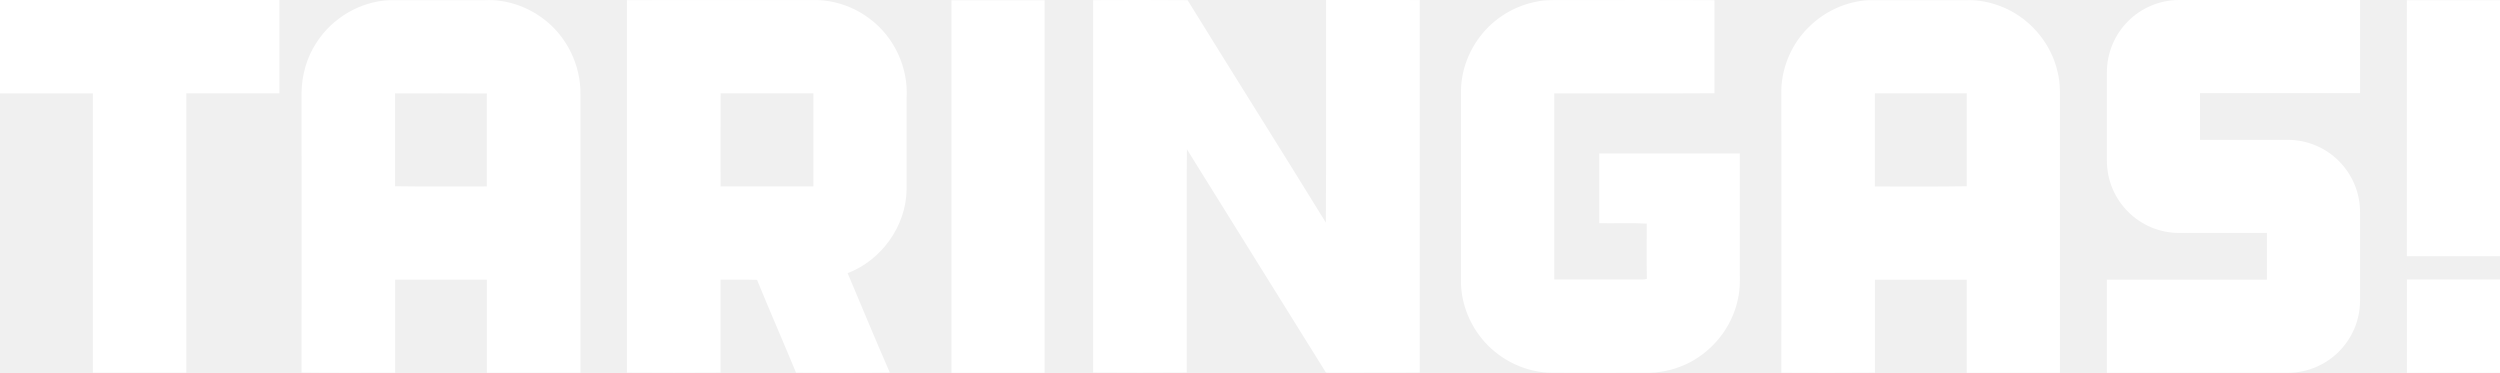
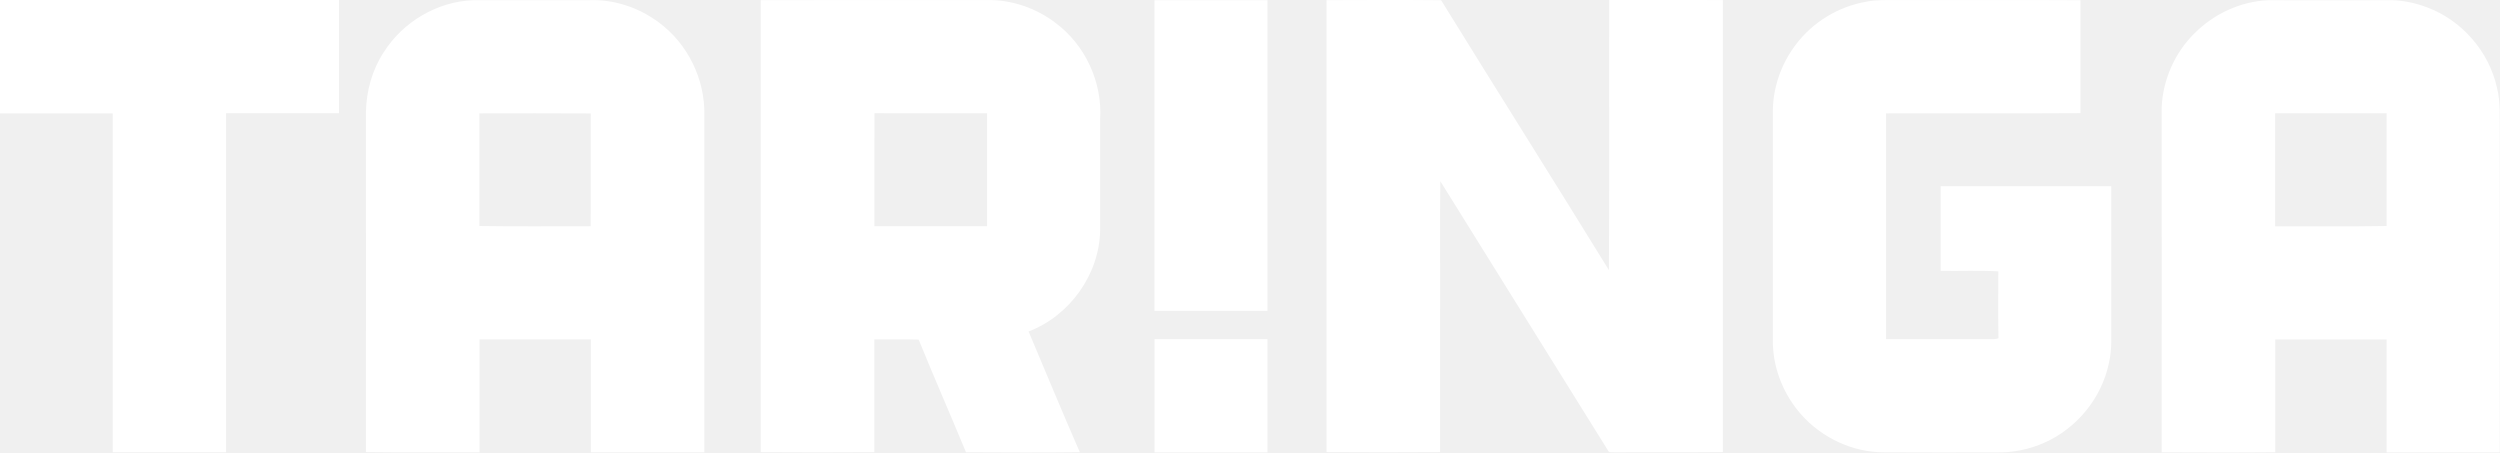
- <svg xmlns="http://www.w3.org/2000/svg" id="Layer_2" data-name="Layer 2" viewBox="0 0 414.77 61.85">
+ <svg xmlns="http://www.w3.org/2000/svg" id="Layer_2" data-name="Layer 2" viewBox="0 0 341.8 61.85">
  <defs>
    <style>
      .cls-1 {
        fill: #fff;
      }
    </style>
  </defs>
  <g id="Layer_1-2" data-name="Layer 1">
    <g>
      <path class="cls-1" d="M0,0h46.35c0,5.16,0,10.32,0,15.48-5.15,0-10.29,0-15.44,0,0,15.45,0,30.9,0,46.35h-15.5V15.5c-5.14-.01-10.27,0-15.41,0V0Z" />
-       <path class="cls-1" d="M157.85.04c5.15,0,10.3,0,15.46,0v61.81h-15.45c0-20.6,0-41.2,0-61.81Z" />
+       <path class="cls-1" d="M157.85.03c5.15,0,10.3,0,15.44,0,0,14.16,0,28.32,0,42.47h-15.45c0-14.16,0-28.32,0-42.48Z" />
+       <path class="cls-1" d="M157.85,46.37c5.15,0,10.3,0,15.44,0,0,5.16,0,10.32,0,15.48h-15.44c0-5.16,0-10.32,0-15.48Z" />
      <path class="cls-1" d="M181.36.02c5.22-.02,10.44-.04,15.67.01,7.61,12.32,15.35,24.57,22.94,36.9.08-12.31.01-24.62.04-36.93,5.18,0,10.36-.03,15.54.01,0,20.6,0,41.2,0,61.8-4.95.05-9.91,0-14.86.03-.3-.04-.72.1-.85-.26-7.63-12.28-15.3-24.53-22.92-36.81-.08,5.99,0,11.98-.03,17.96,0,6.36,0,12.72,0,19.08-5.18.04-10.35.03-15.53,0,0-20.6,0-41.2,0-61.81h0Z" />
      <path class="cls-1" d="M255.18.22c1.43-.27,2.9-.2,4.35-.21,8.3.01,16.61-.03,24.91.02-.01,5.15,0,10.29,0,15.44-8.86.06-17.72,0-26.58.03,0,10.29,0,20.58,0,30.87,4.9,0,9.8,0,14.7,0,.23,0,.45-.05.67-.12-.06-3.05-.03-6.1-.02-9.15-2.62-.15-5.26-.02-7.88-.07,0-3.85,0-7.71,0-11.57,7.77,0,15.55-.01,23.32,0v17.9c-.05,2.11.18,4.25-.33,6.33-.99,4.73-4.38,8.87-8.8,10.83-2.06.92-4.31,1.38-6.56,1.33-5.12,0-10.25.03-15.38-.01-4.29.01-8.5-1.98-11.33-5.18-2.32-2.62-3.74-6.04-3.86-9.54,0-10.52,0-21.05,0-31.57-.08-3.39,1.09-6.77,3.14-9.46,2.32-3.08,5.85-5.22,9.65-5.86Z" />
-       <path class="cls-1" d="M361.55,0h30v15.45h-26.55v7.75h14.55a12,12,0,0,1,12,12v14.65a12,12,0,0,1-12,12h-30v-15.45h26.55v-7.75h-14.55a12,12,0,0,1-12-12v-14.65a12,12,0,0,1,12-12Z" />
-       <path class="cls-1" d="M399.33.03c5.15,0,10.3,0,15.44,0,0,14.16,0,28.32,0,42.47h-15.45c0-14.16,0-28.32,0-42.48Z" />
      <path class="cls-1" d="M52.48,7.12C55.08,3,59.76.22,64.65.03c5.26,0,10.52.01,15.77,0,3.46-.17,6.94.99,9.7,3.07,3.92,2.91,6.28,7.75,6.18,12.63,0,15.37,0,30.74,0,46.11-5.17.01-10.35,0-15.52,0-.01-5.15,0-10.29,0-15.44-5.07,0-10.15,0-15.22,0v15.44c-5.18-.01-10.36.04-15.53-.03.02-15.49,0-30.98,0-46.48.05-2.89.86-5.79,2.45-8.22ZM65.54,30.9c5.07.08,10.15.02,15.22.03.02-5.15-.01-10.29.01-15.42-5.07-.04-10.15-.01-15.23-.01,0,5.14,0,10.27,0,15.41Z" />
      <path class="cls-1" d="M104.02.02c10.28-.03,20.56,0,30.84-.01,3.38-.08,6.77,1.07,9.45,3.12,4.07,3.02,6.43,8.14,6.1,13.19v15.21c-.11,6.01-4.18,11.65-9.78,13.79,2.32,5.5,4.61,11.03,7,16.5-5.18.07-10.37.03-15.56.01-2.13-5.14-4.37-10.25-6.47-15.4-2.02-.06-4.04-.01-6.06-.03,0,5.14,0,10.28,0,15.42-5.17.04-10.35.03-15.53,0,.01-20.6.01-41.21,0-61.81ZM119.55,30.93c5.14,0,10.27,0,15.4,0,0-5.15,0-10.3,0-15.44-5.13-.01-10.26.01-15.39-.01-.03,5.15-.01,10.3-.01,15.45Z" />
      <path class="cls-1" d="M300.05,4.54c2.63-2.65,6.26-4.33,10-4.51,5.39,0,10.79.02,16.18,0,1.91-.07,3.83.3,5.61.98,4.74,1.77,8.45,6.02,9.54,10.96.52,2.01.35,4.09.38,6.15,0,14.58,0,29.16,0,43.73h-15.46c0-5.14,0-10.29,0-15.44-5.08-.01-10.15,0-15.23,0,0,5.14-.01,10.27,0,15.42-5.18.05-10.35.03-15.53.01.02-15.69.01-31.39,0-47.08.14-3.81,1.78-7.53,4.49-10.21ZM311.06,15.49c0,5.15,0,10.3,0,15.45,5.08-.02,10.16.05,15.24-.04-.01-5.13,0-10.27,0-15.41-5.08,0-10.16,0-15.24,0Z" />
-       <path class="cls-1" d="M399.33,46.37c5.15,0,10.3,0,15.44,0,0,5.16,0,10.32,0,15.48h-15.44c0-5.16,0-10.32,0-15.48Z" />
    </g>
  </g>
</svg>
